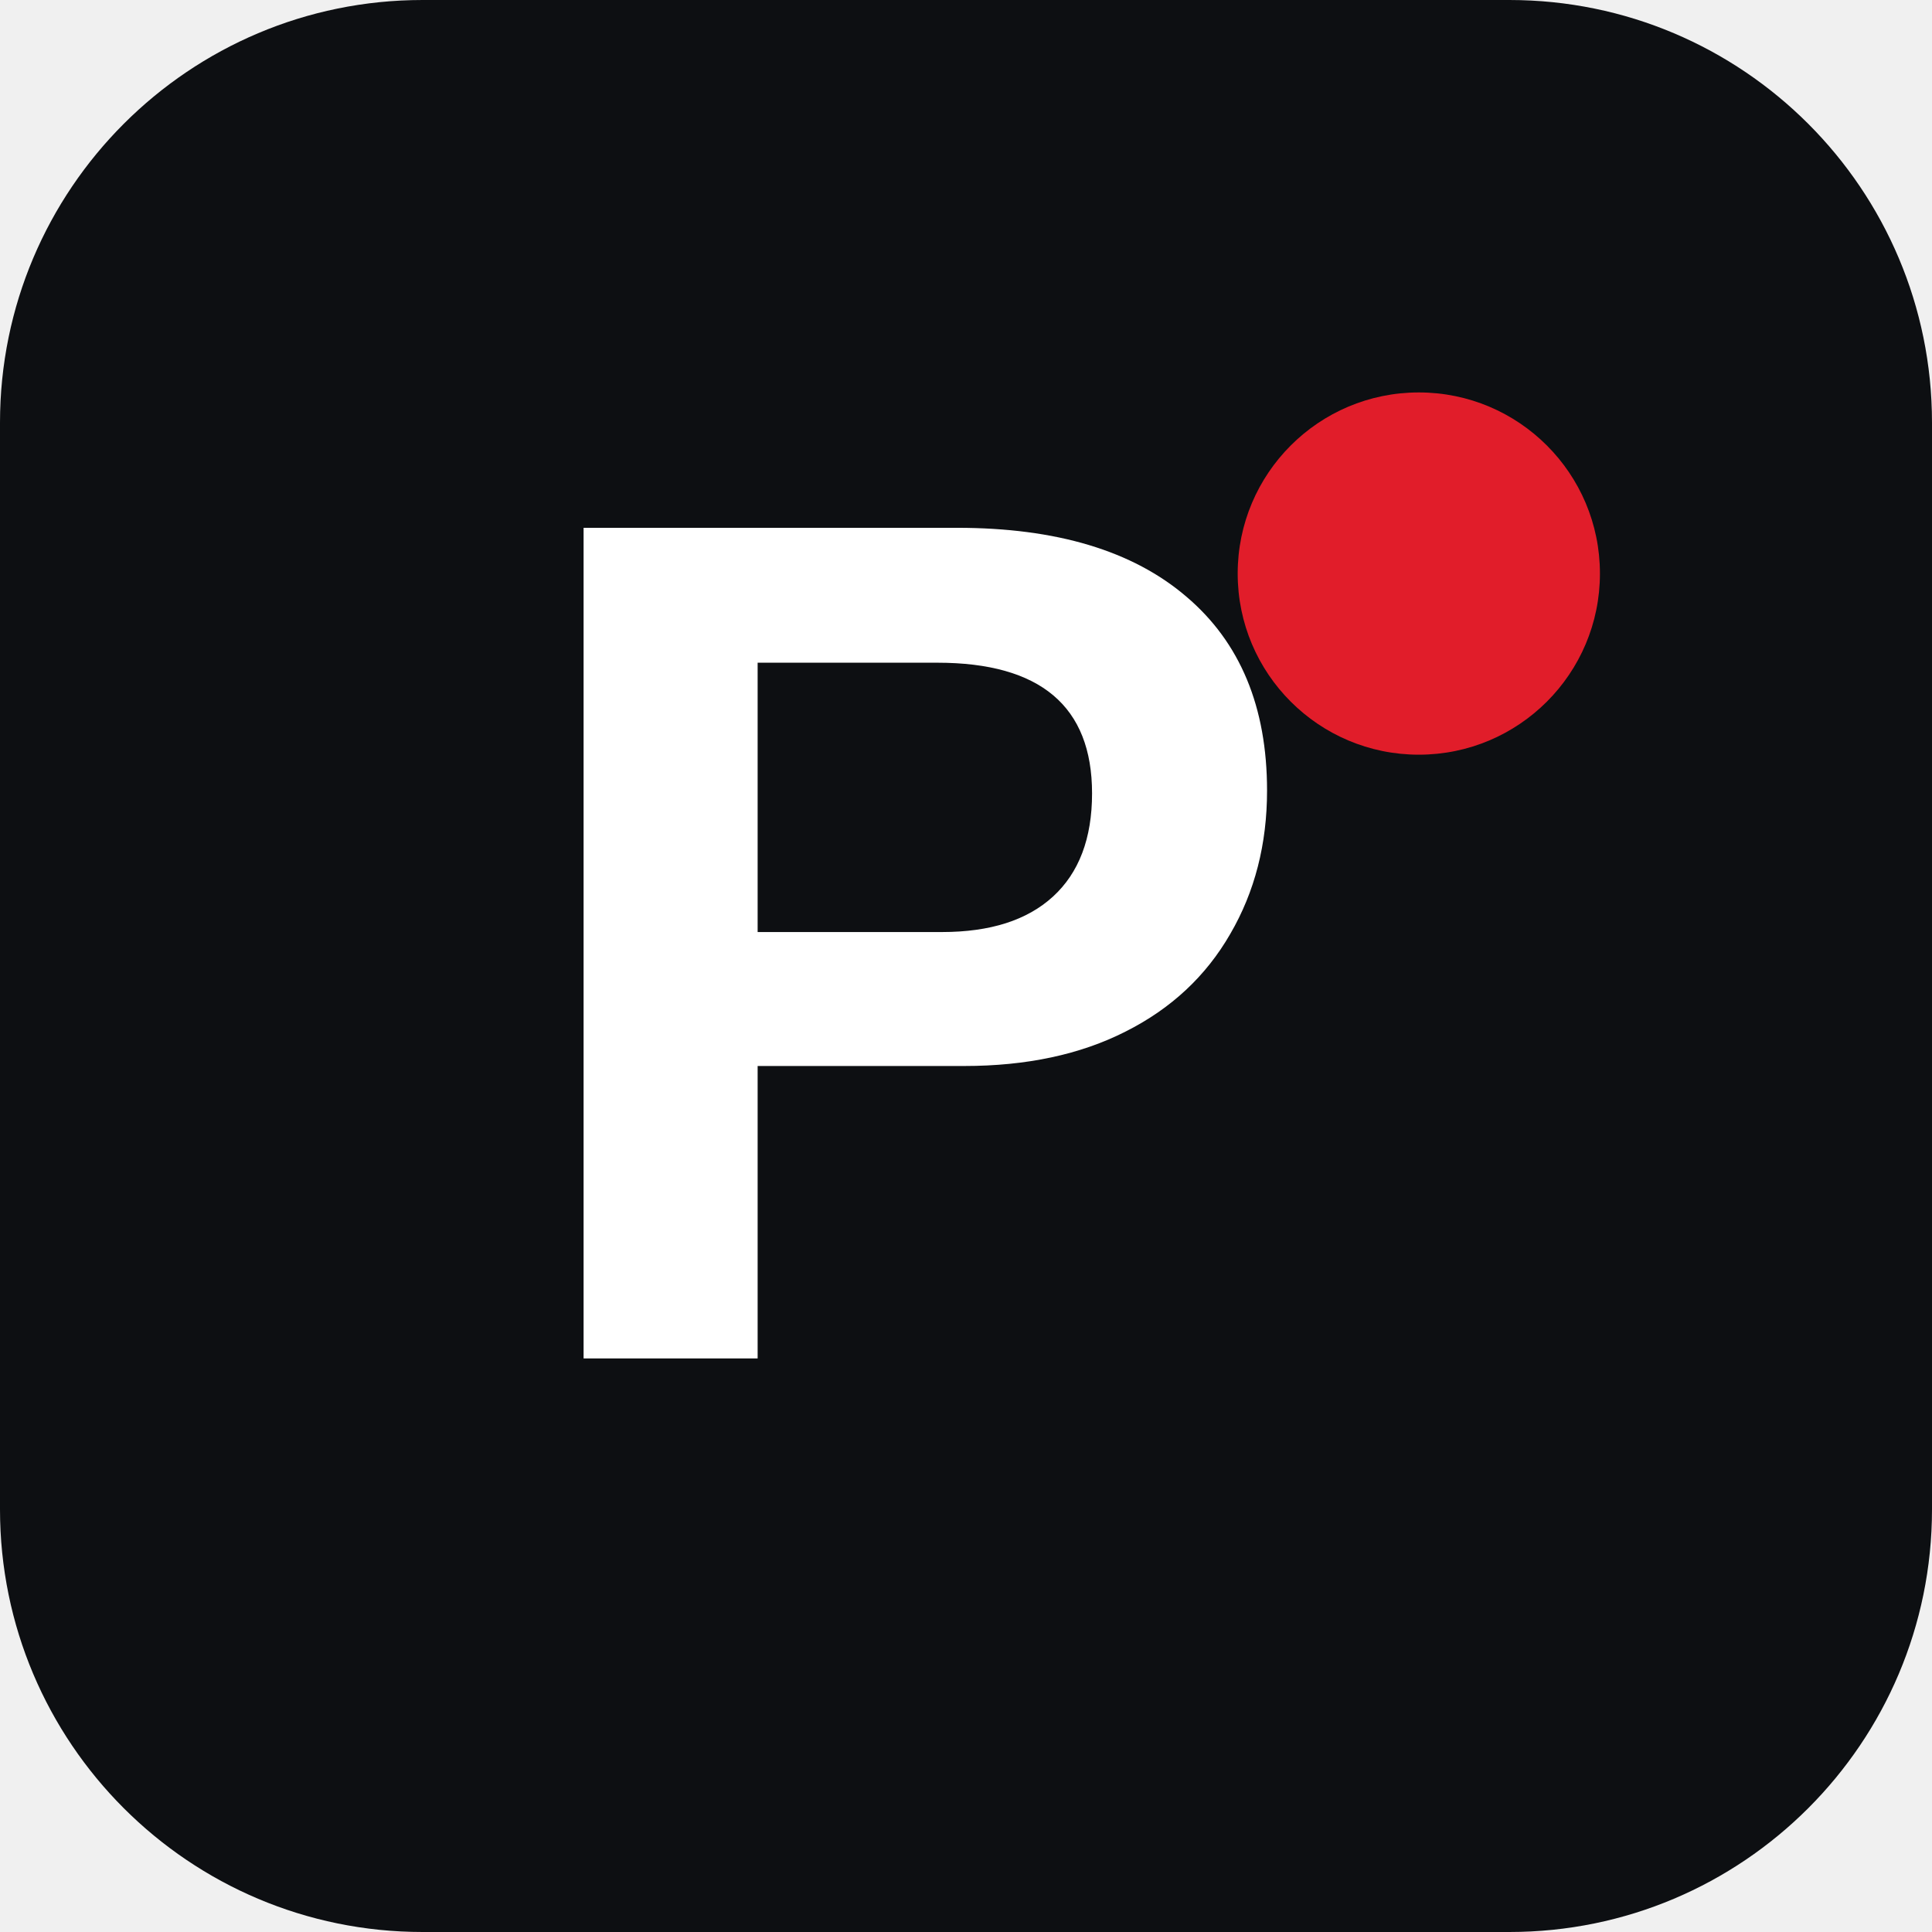
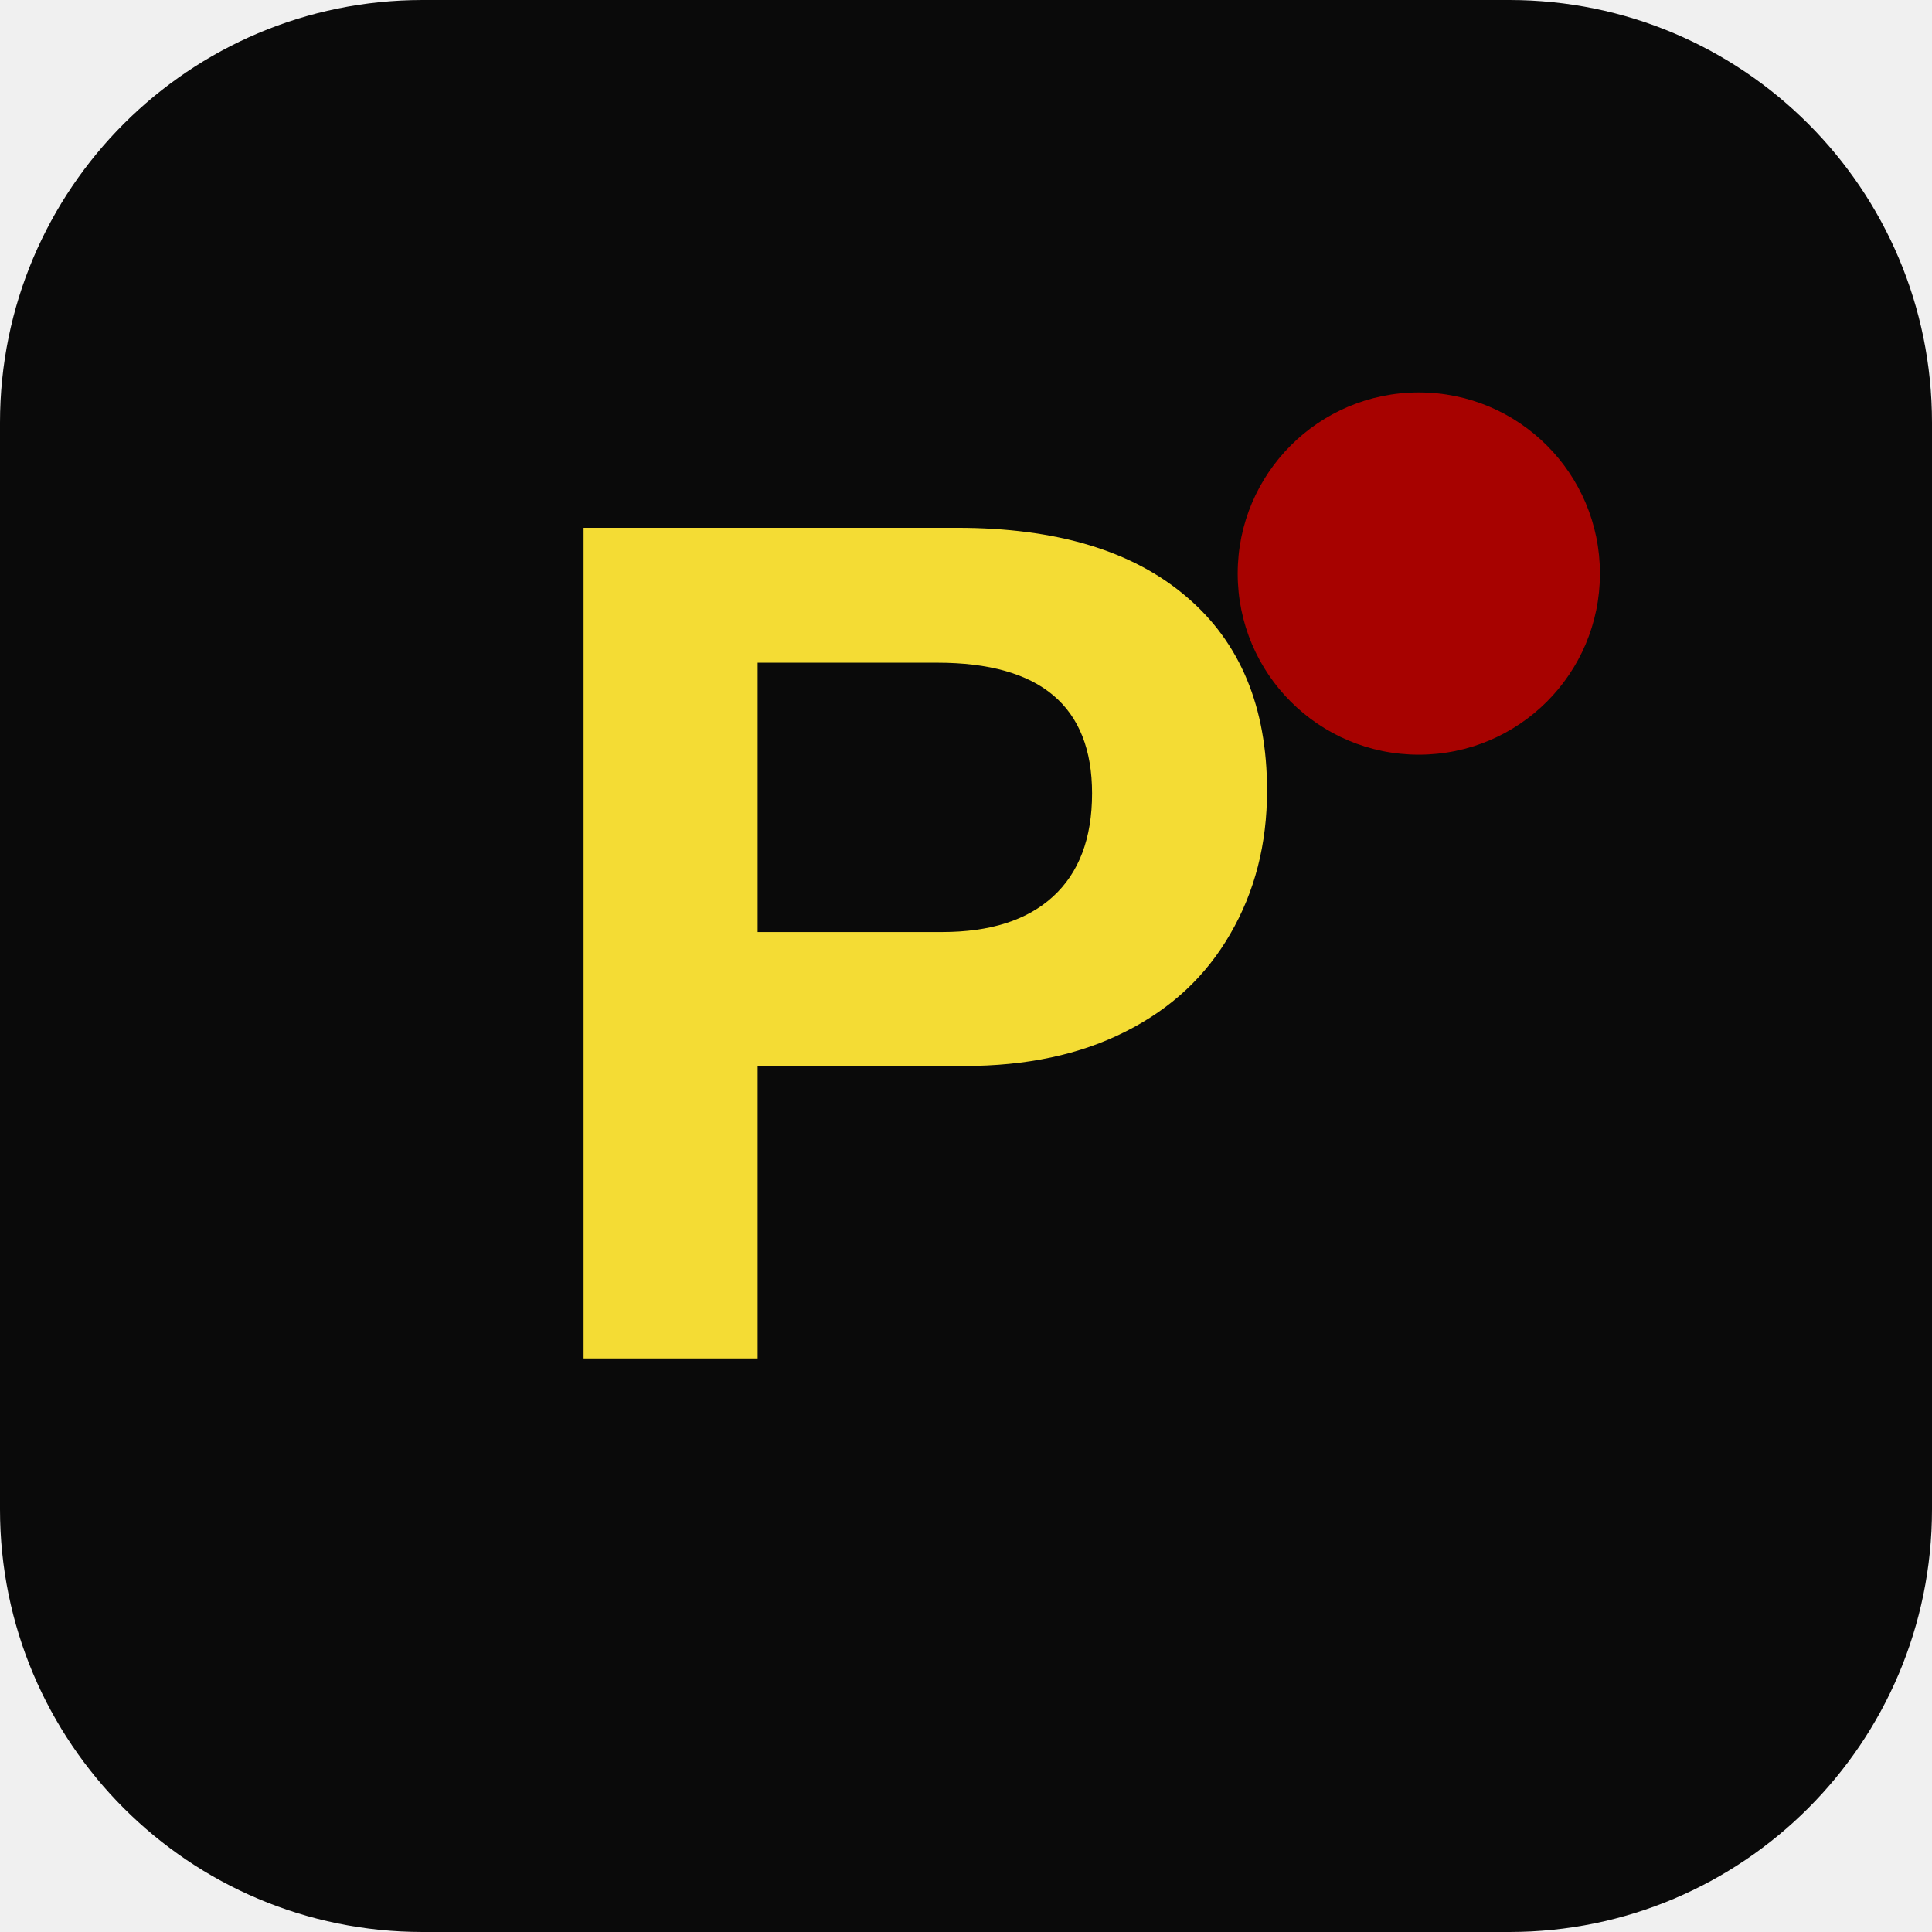
<svg xmlns="http://www.w3.org/2000/svg" viewBox="0 0 64 64" width="64" height="64">
-   <rect width="64" height="64" rx="14" fill="#0d0f12" />
-   <text x="30" y="45" text-anchor="middle" font-family="Arial, sans-serif" font-size="40" font-weight="800" fill="#ffffff">P</text>
-   <circle cx="47" cy="19" r="6" fill="#E11D2A" />
+   <rect width="64" height="64" rx="14" fill="#0a0a0a" />
+   <text x="30" y="45" text-anchor="middle" font-family="Arial, sans-serif" font-size="40" font-weight="800" fill="#F4DC34">P</text>
+   <circle cx="47" cy="19" r="6" fill="#A70200" />
</svg>
